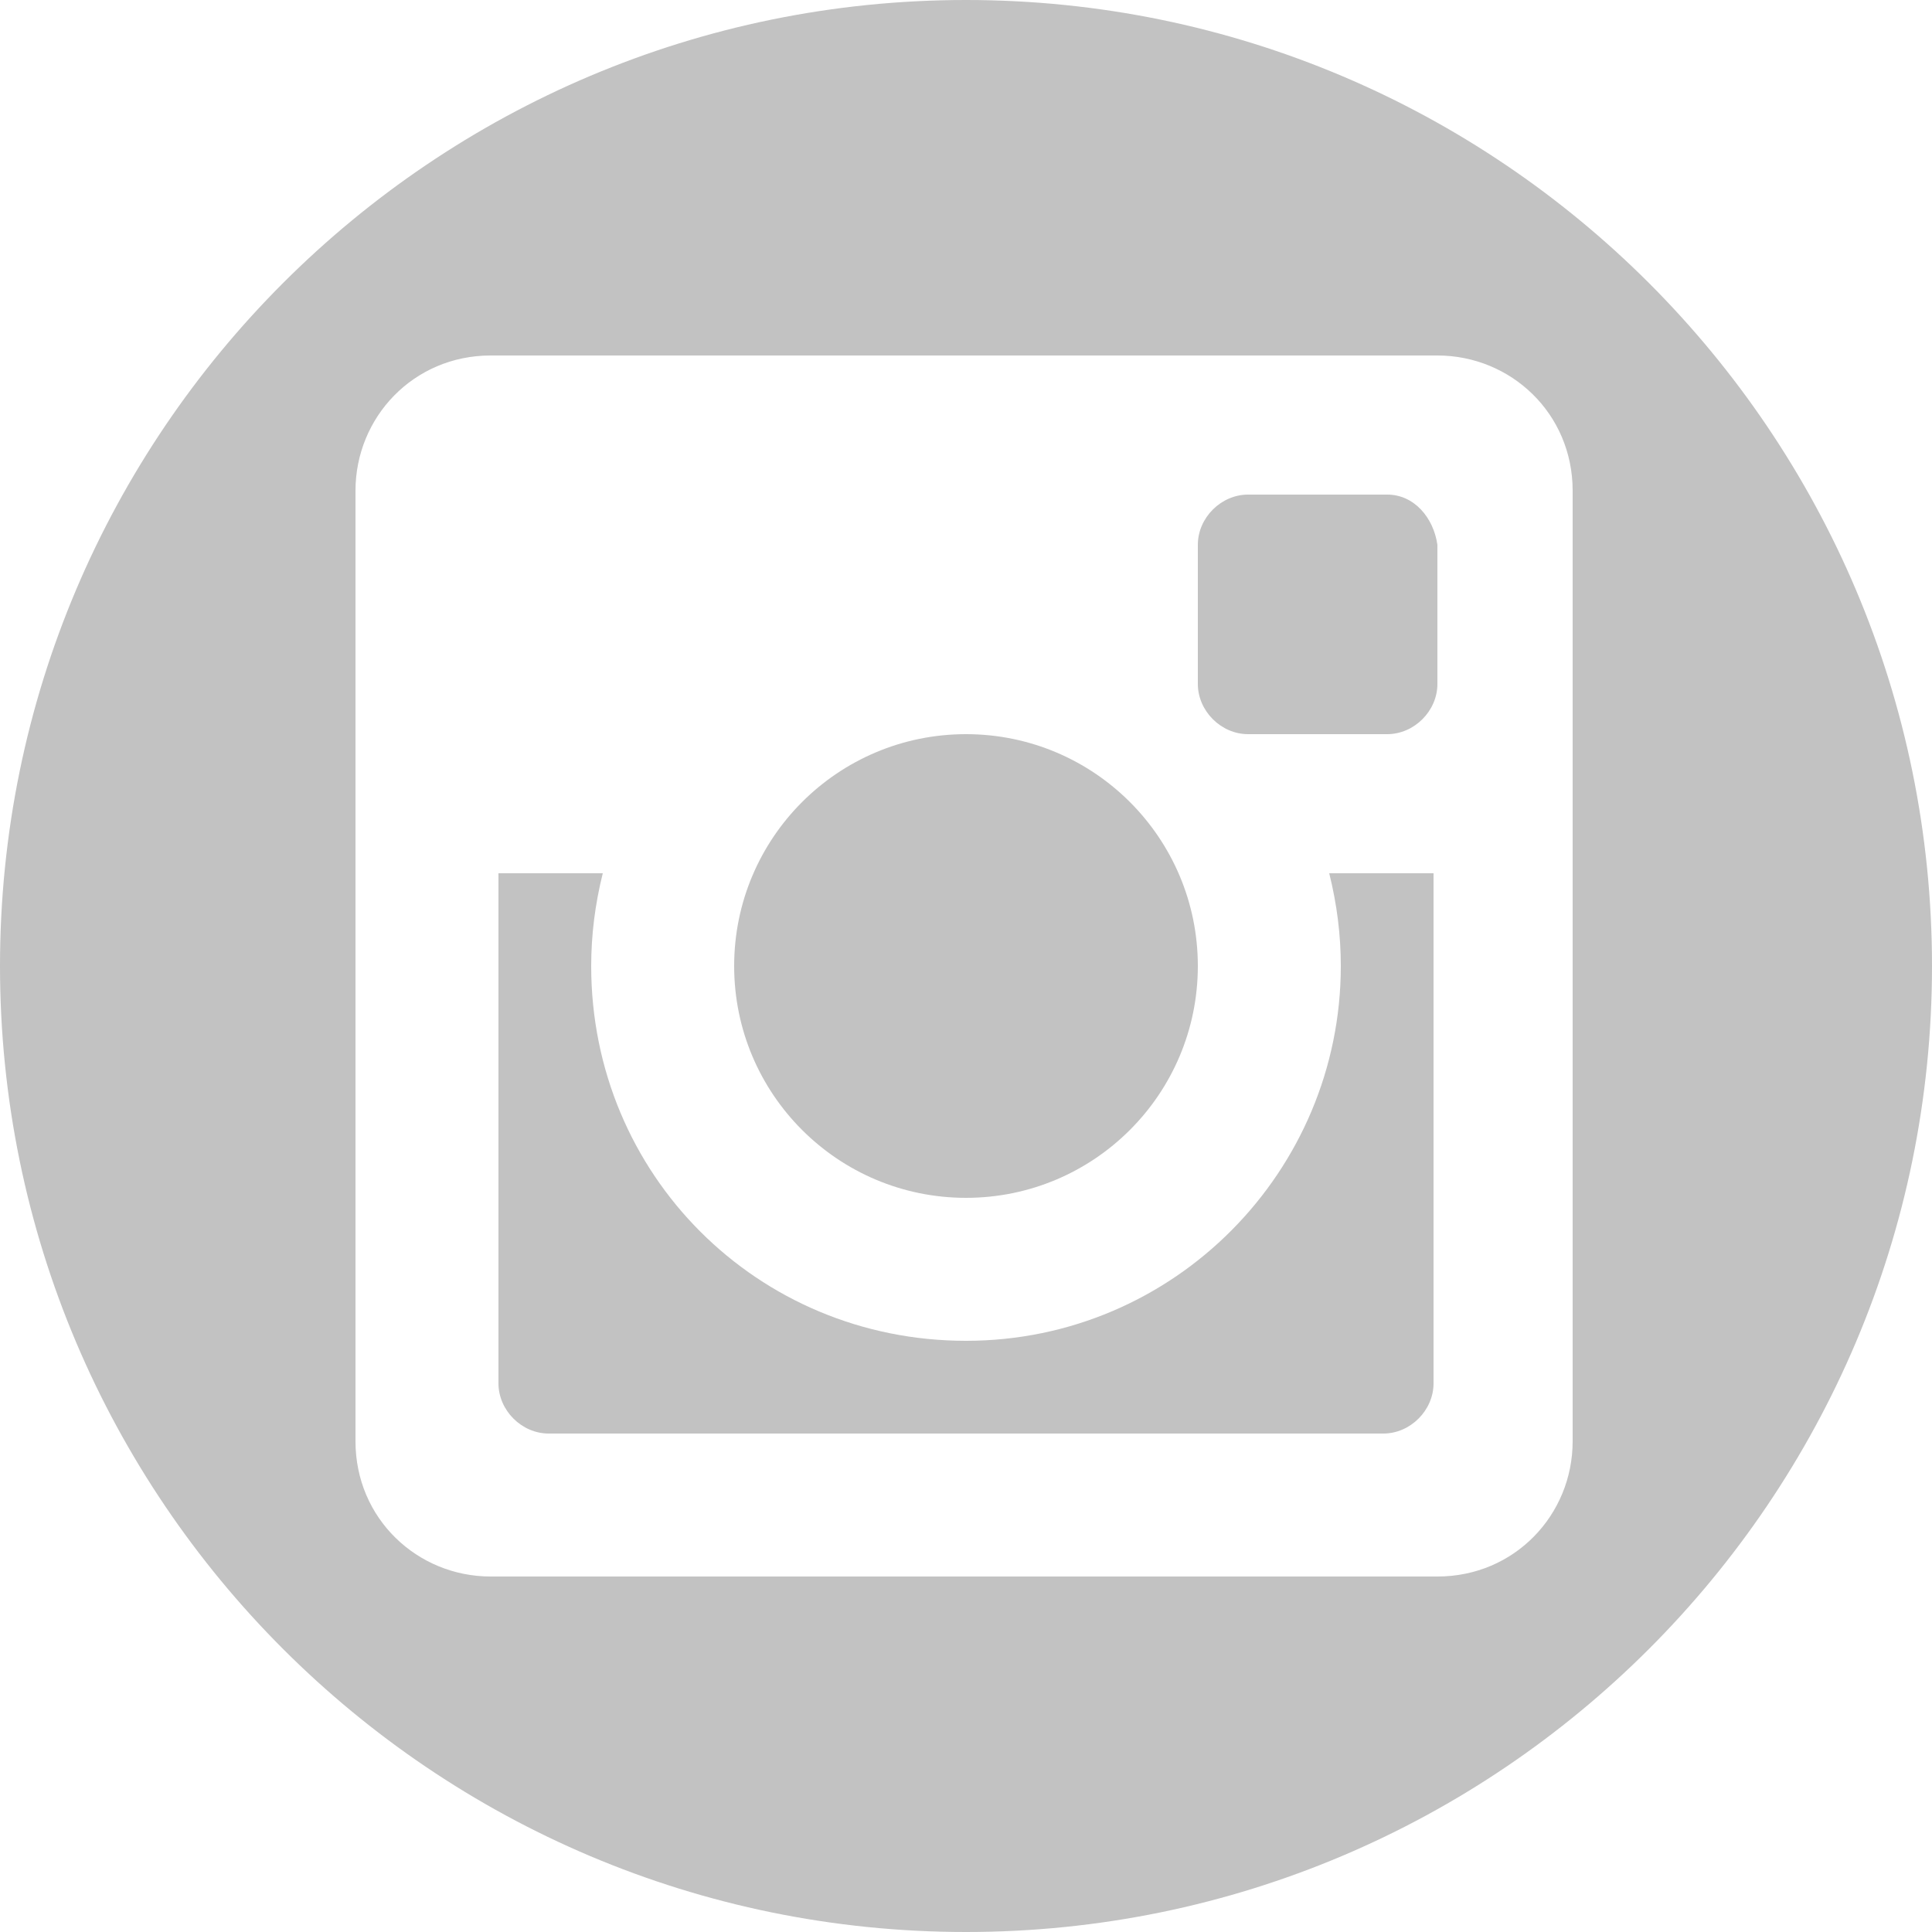
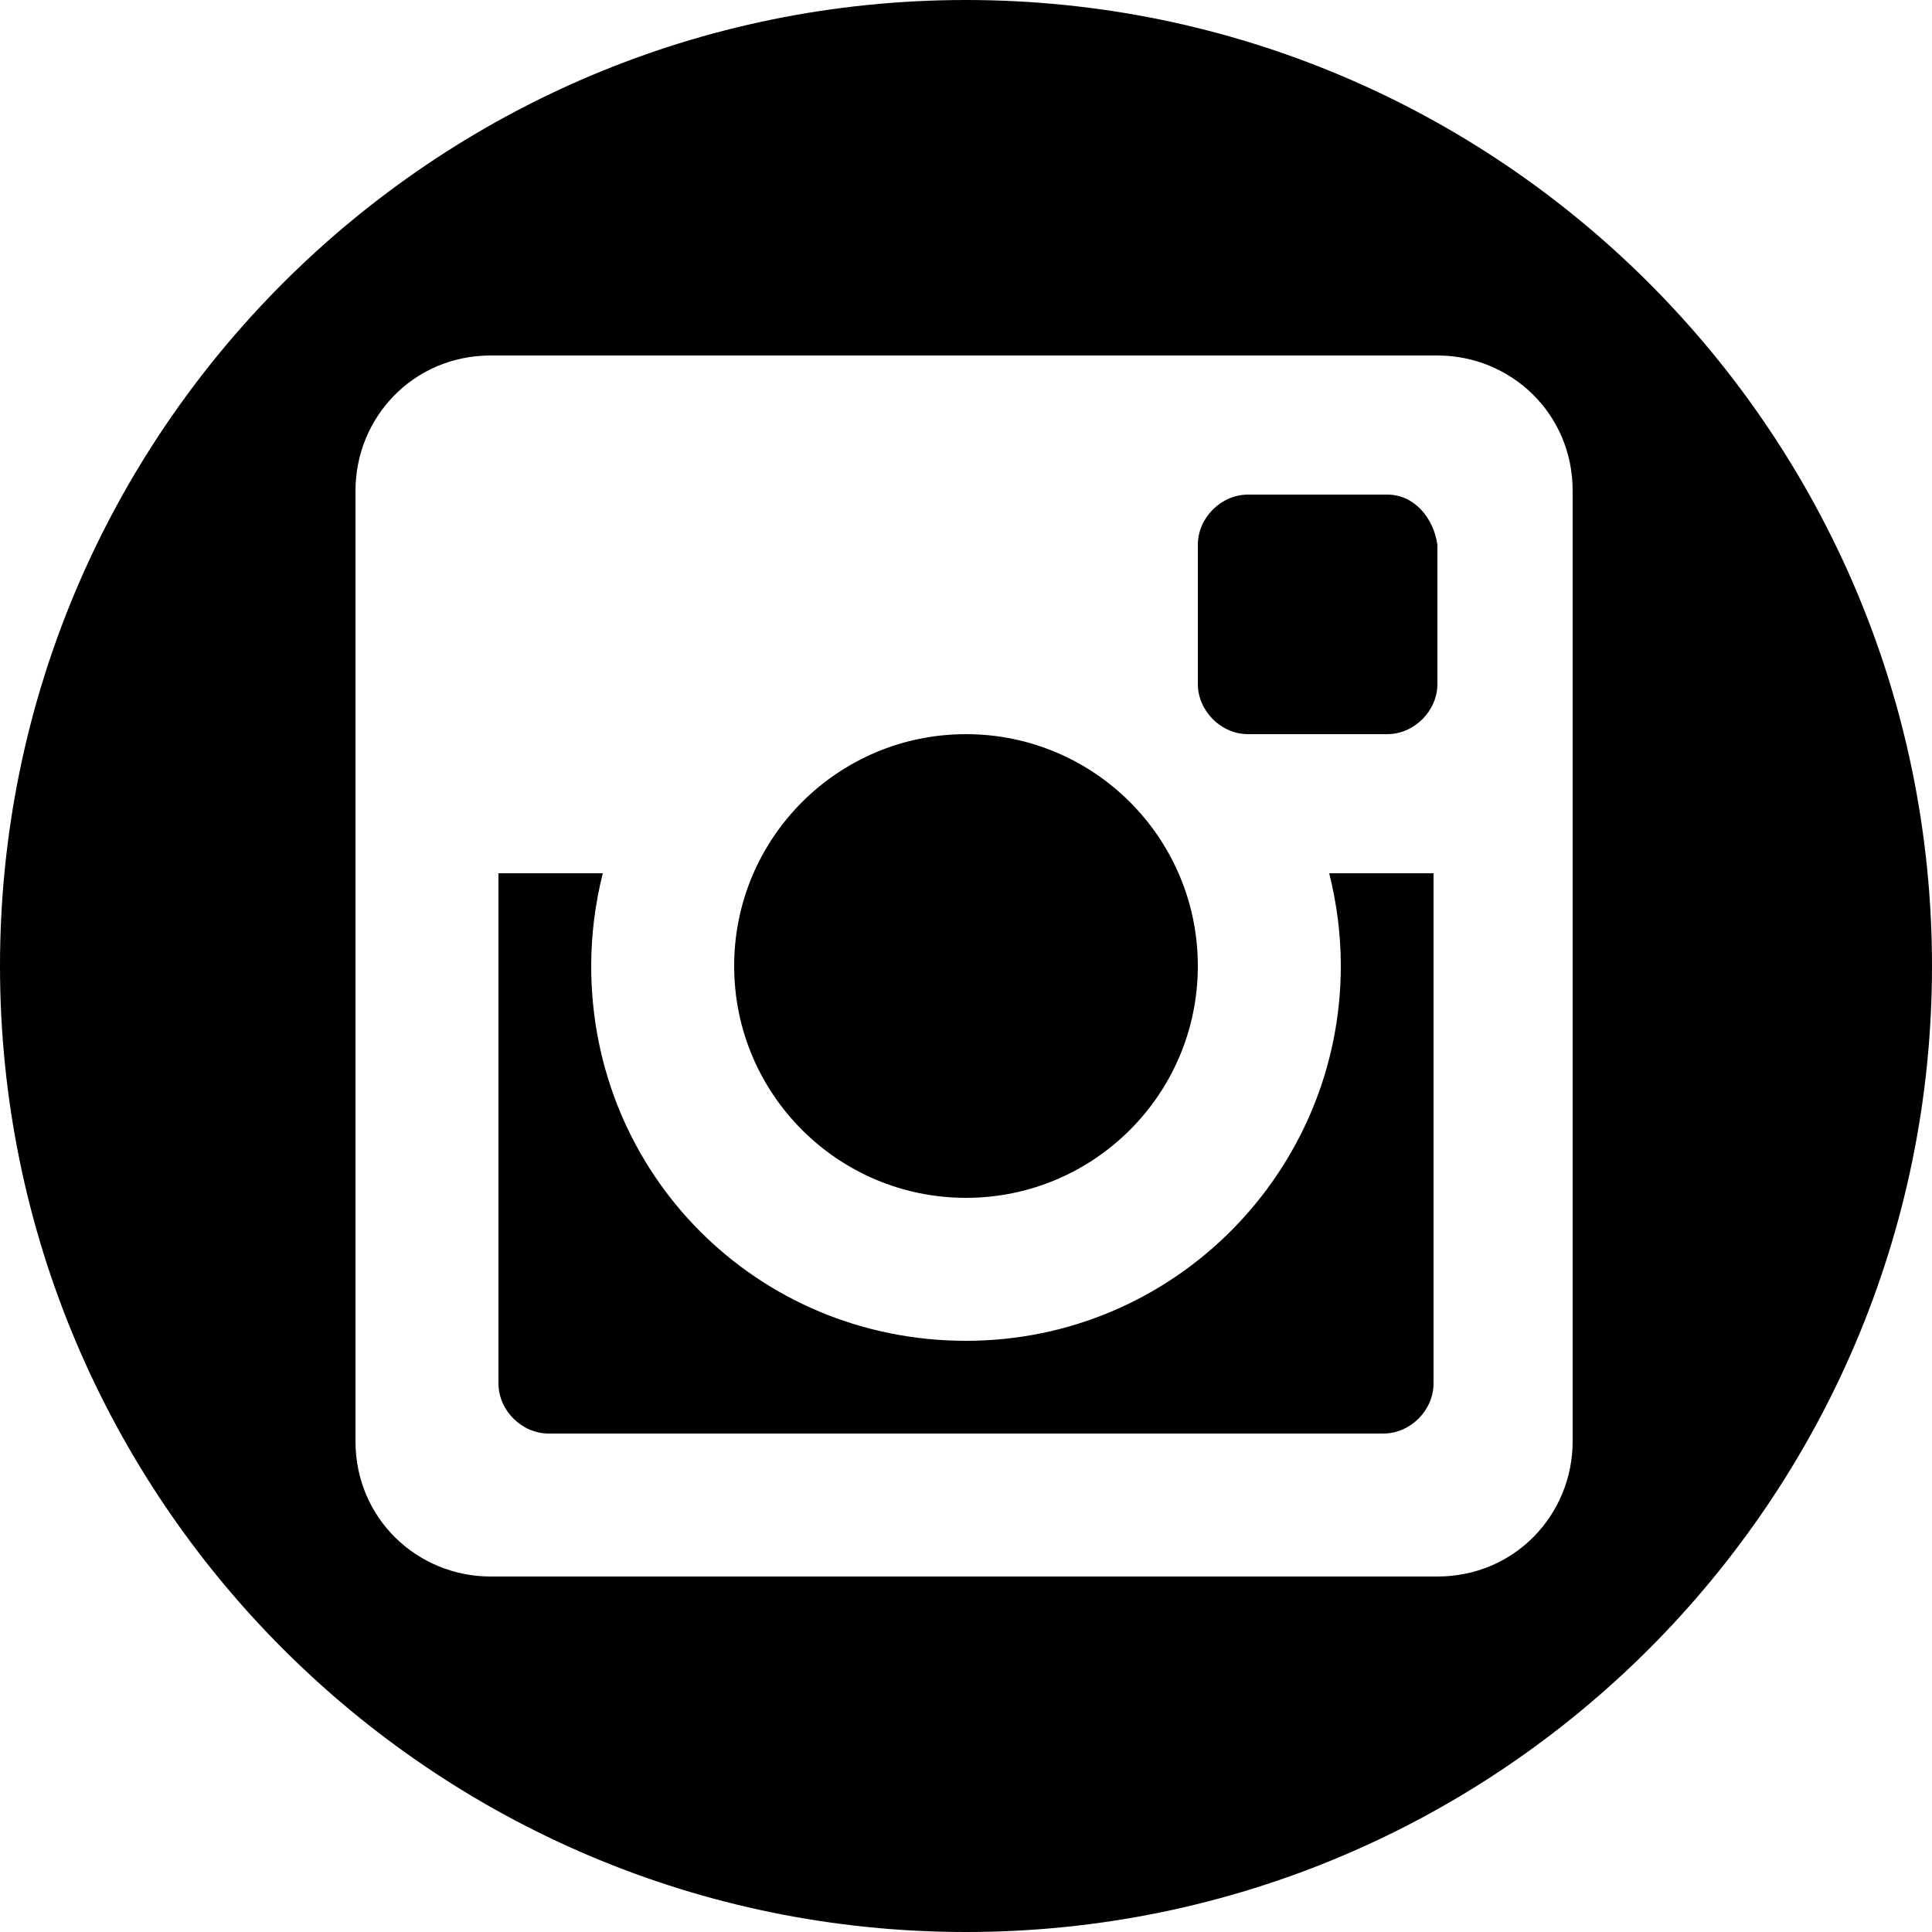
- <svg xmlns="http://www.w3.org/2000/svg" width="50" height="50" viewBox="0 0 50 50">
-   <style>.a{fill:#C2C2C2;}</style>
-   <circle cx="25" cy="25" r="6" class="a" />
-   <path d="M34.7 25c0 5.3-4.3 9.7-9.7 9.7s-9.7-4.3-9.7-9.7c0-0.8 0.1-1.6 0.3-2.4h-2.7v13.2c0 0.7 0.6 1.3 1.3 1.3h21.6c0.7 0 1.3-0.6 1.3-1.3V22.6h-2.7C34.6 23.4 34.7 24.2 34.7 25z" class="a" />
-   <path d="M35.9 12.8h-3.6c-0.7 0-1.3 0.6-1.3 1.3v3.6c0 0.7 0.6 1.3 1.3 1.3h3.6c0.7 0 1.3-0.6 1.3-1.3v-3.6C37.1 13.4 36.6 12.8 35.9 12.8z" class="a" />
-   <path d="M25 0C11.2 0 0 11.2 0 25s11.2 25 25 25 25-11.2 25-25S38.8 0 25 0zM40.7 37.3c0 1.9-1.5 3.5-3.5 3.5H12.7c-1.9 0-3.5-1.5-3.5-3.5V12.7c0-1.9 1.5-3.5 3.5-3.5h24.5c1.9 0 3.5 1.5 3.5 3.5V37.3z" class="a" />
+ <svg xmlns="http://www.w3.org/2000/svg" version="1.1" id="Capa_1" x="0px" y="0px" width="50px" height="50px" viewBox="0 0 50 50" enable-background="new 0 0 50 50" xml:space="preserve">
+   <circle cx="25" cy="25" r="6" />
+   <path d="M34.7,25c0,5.3-4.3,9.7-9.7,9.7c-5.4,0-9.7-4.3-9.7-9.7c0-0.8,0.1-1.6,0.3-2.4h-2.7v13.2c0,0.7,0.6,1.3,1.3,1.3h21.6  c0.7,0,1.3-0.6,1.3-1.3V22.6H34.4C34.6,23.4,34.7,24.2,34.7,25z" />
+   <path d="M35.9,12.8H32.3c-0.7,0-1.3,0.6-1.3,1.3v3.6c0,0.7,0.6,1.3,1.3,1.3H35.9c0.699,0,1.3-0.6,1.3-1.3v-3.6  C37.1,13.4,36.6,12.8,35.9,12.8z" />
+   <path d="M25,0C11.2,0,0,11.2,0,25s11.2,25,25,25s25-11.2,25-25S38.8,0,25,0z M40.7,37.3c0,1.9-1.5,3.5-3.5,3.5H12.7  c-1.9,0-3.5-1.5-3.5-3.5V12.7c0-1.9,1.5-3.5,3.5-3.5h24.5c1.899,0,3.5,1.5,3.5,3.5V37.3z" />
+   <path fill="#AF20A8" d="M-8.797,7.492h-24.5c-2,0-3.5,1.6-3.5,3.5v24.6c0,2,1.6,3.5,3.5,3.5h24.5c2,0,3.5-1.6,3.5-3.5v-24.6  C-5.297,8.992-6.897,7.492-8.797,7.492z M-20.997,17.291c3.313,0,6,2.688,6,6c0,3.314-2.687,6-6,6s-6-2.686-6-6  C-26.997,19.979-24.311,17.291-20.997,17.291z M-8.897,34.092c0,0.699-0.6,1.299-1.3,1.299h-21.6c-0.7,0-1.3-0.6-1.3-1.299v-13.2  h2.7c-0.2,0.8-0.3,1.601-0.3,2.399c0,5.4,4.3,9.701,9.7,9.701c5.4,0,9.7-4.4,9.7-9.701c0-0.799-0.101-1.6-0.3-2.399h2.699V34.092z   M-8.797,15.992c0,0.7-0.601,1.299-1.3,1.299h-3.601c-0.7,0-1.3-0.6-1.3-1.299v-3.6c0-0.7,0.6-1.3,1.3-1.3h3.601  c0.699,0,1.199,0.6,1.3,1.3V15.992z" />
</svg>
